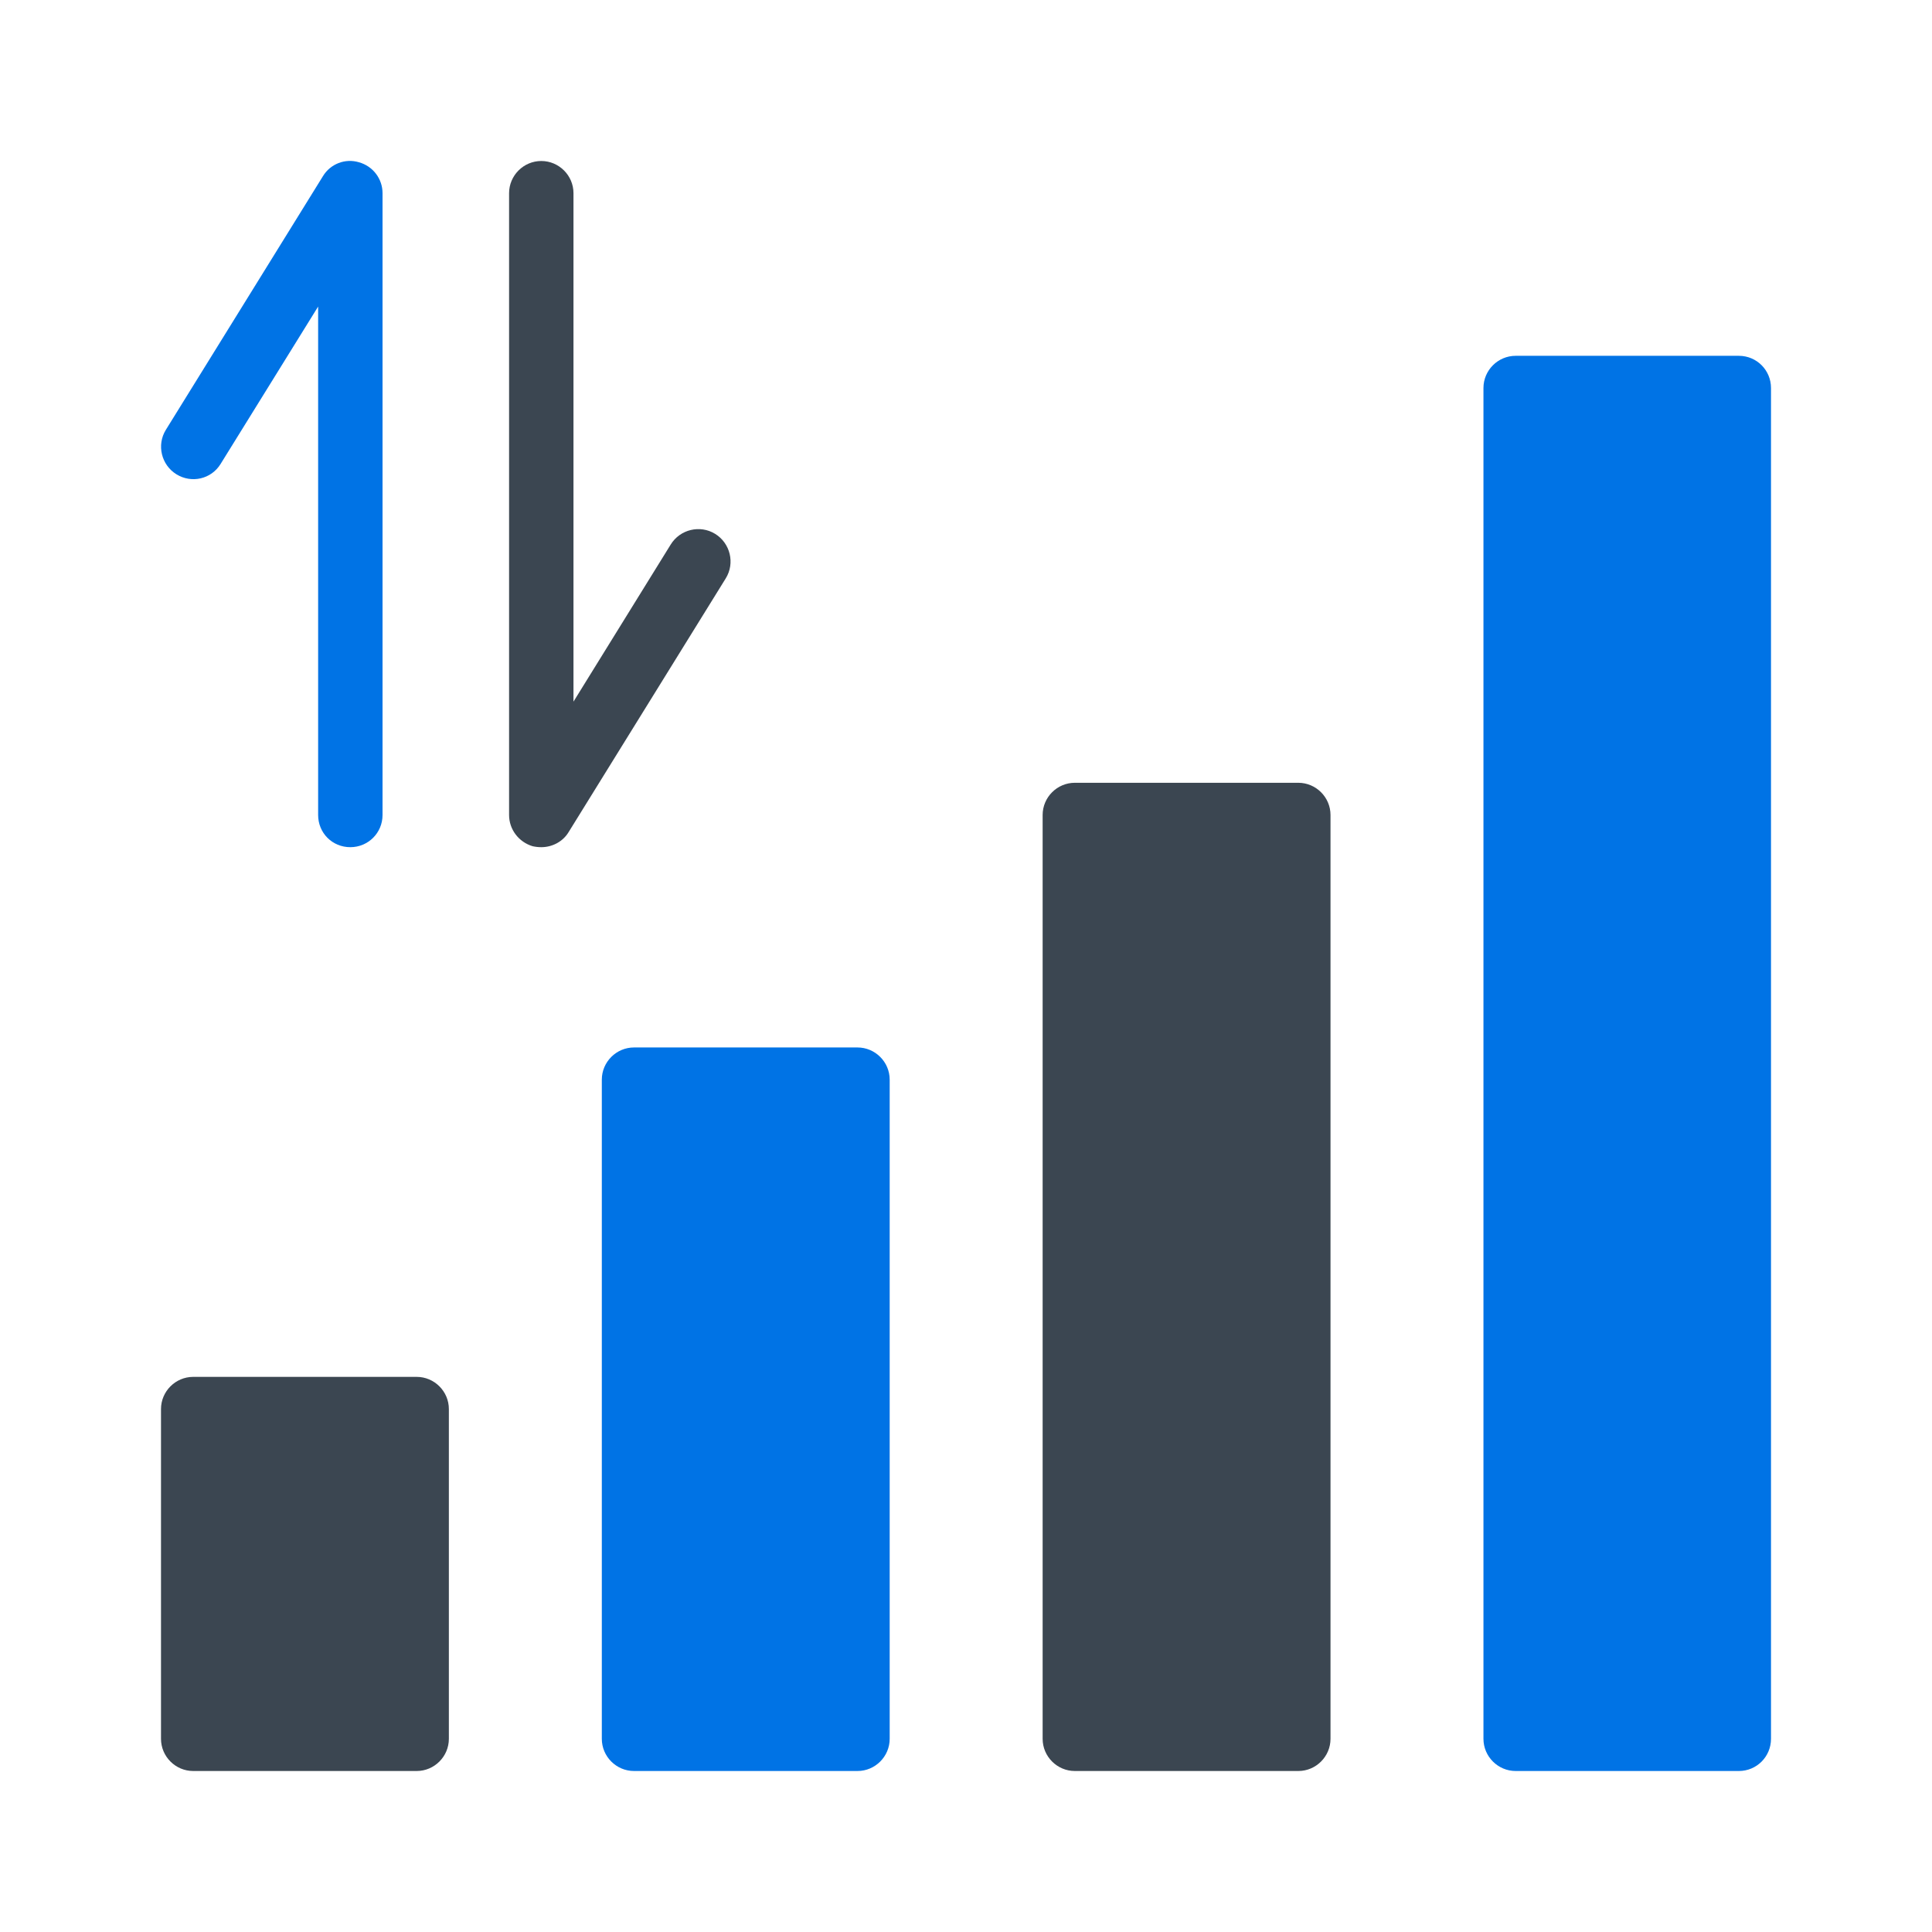
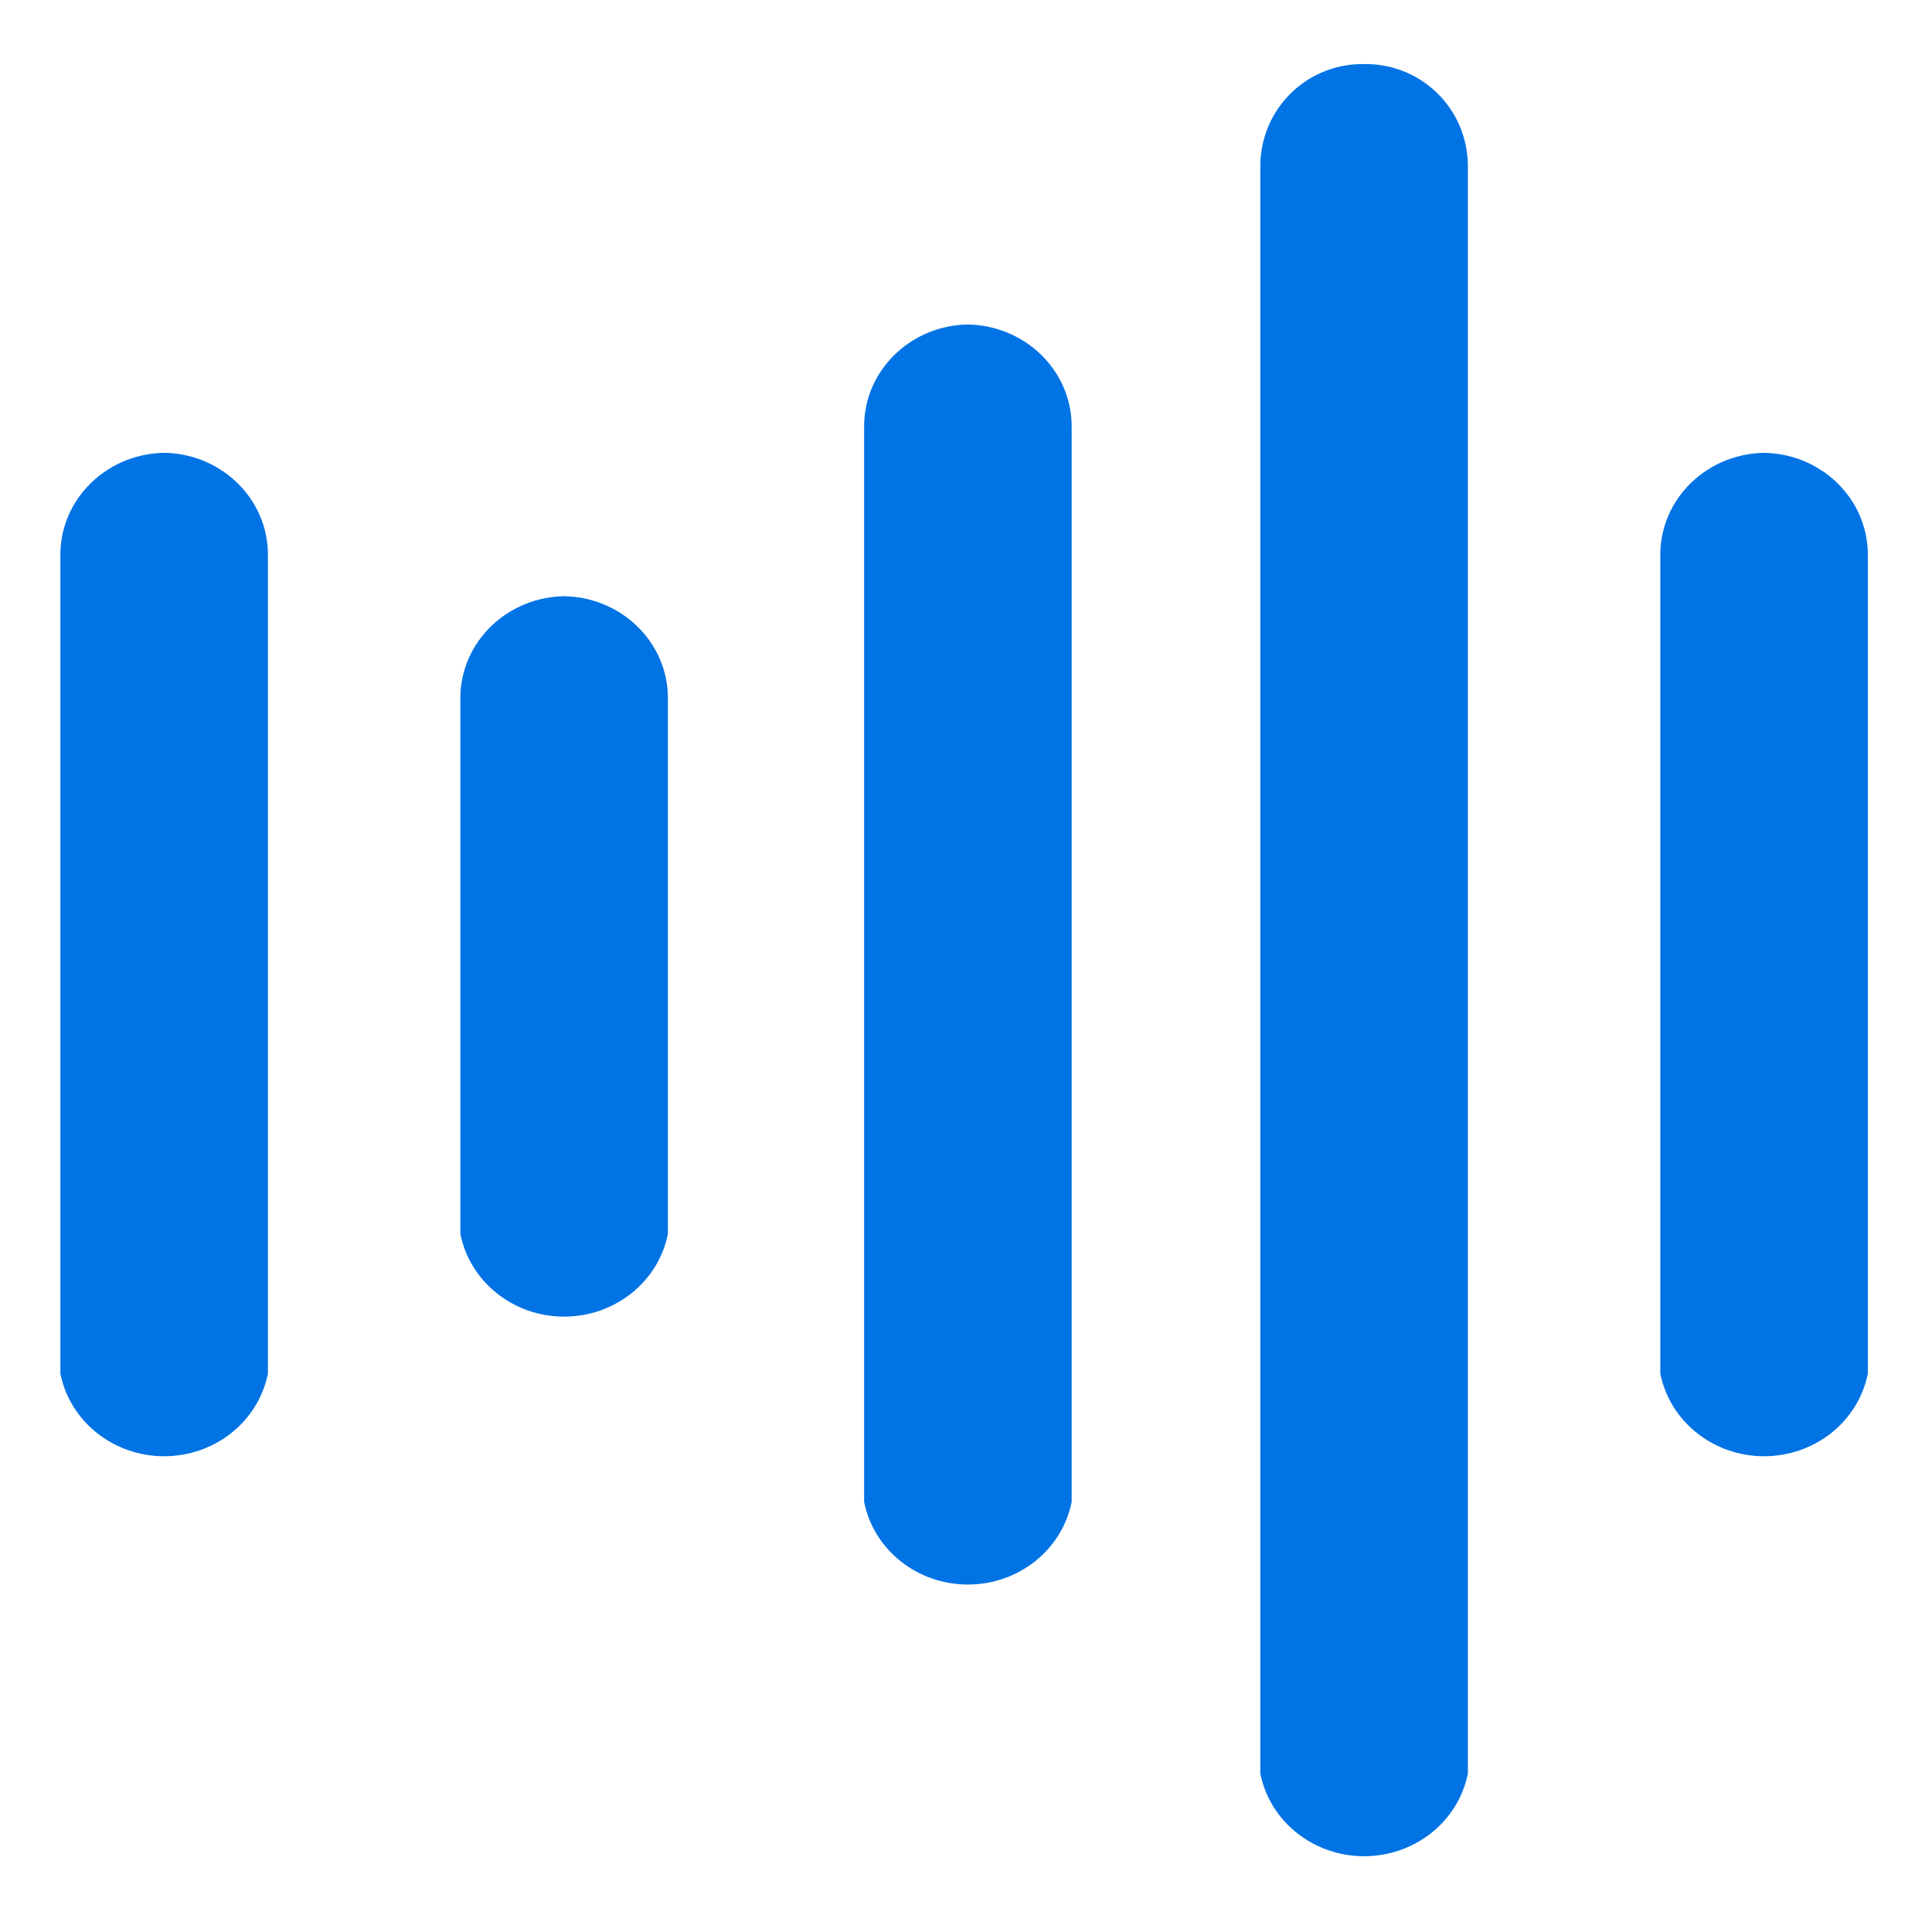
<svg xmlns="http://www.w3.org/2000/svg" version="1.1" width="512" height="512">
-   <svg version="1.1" width="512" height="512" x="0" y="0" viewBox="0 0 60 60" style="enable-background:new 0 0 512 512" xml:space="preserve" class="">
-     <g>
-       <path fill="#3b4651" d="M13.94 43.76V54c0 .55-.45 1-1 1H6c-.55 0-1-.45-1-1V43.76c0-.55.45-1 1-1h6.94c.55 0 1 .45 1 1z" opacity="1" />
-       <path fill="rgb(0 115 229)" d="M27.63 33.53V54c0 .55-.45 1-1 1h-6.94c-.55 0-1-.45-1-1V33.53c0-.55.45-1 1-1h6.94c.55 0 1 .45 1 1zM5.15 13.35l4.88-7.88c.23-.38.69-.56 1.12-.43.43.12.73.51.73.96v19.31c0 .56-.45 1-1 1-.56 0-1-.44-1-1V9.52l-3.03 4.89c-.29.47-.9.61-1.37.32s-.62-.91-.33-1.38z" opacity="1" />
-       <path fill="#3b4651" d="m22.54 17.96-4.88 7.88c-.18.3-.51.47-.85.47-.09 0-.18-.01-.27-.03-.43-.13-.73-.52-.73-.97V6c0-.55.45-1 1-1s1 .45 1 1v15.79l3.02-4.88c.29-.47.91-.62 1.38-.33s.62.91.33 1.38zM41.32 25.31V54c0 .55-.45 1-1 1h-6.94c-.55 0-1-.45-1-1V25.31c0-.55.45-1 1-1h6.94c.55 0 1 .45 1 1z" opacity="1" />
-       <path fill="rgb(0 115 229)" d="M55 12.05V54c0 .55-.44 1-1 1h-6.93c-.55 0-1-.45-1-1V12.05c0-.55.45-1 1-1H54c.56 0 1 .45 1 1z" opacity="1" />
+   <svg version="1.1" viewBox="0 0 512 512">
+     <g fill="#0073E5">
+       <path d="m44 120a28 27 0 0 0-28 27v217a28 27 0 0 0 55 0v-217a28 27 0 0 0-27-27" style="paint-order:stroke fill markers" />
+       <path d="m468 120a28 27 0 0 0-28 27v217a28 27 0 0 0 55 0v-217a28 27 0 0 0-28-27" style="paint-order:stroke fill markers" />
+       <path d="m150 158a28 27 0 0 0-28 27v142a28 27 0 0 0 55 0v-142a28 27 0 0 0-28-27" style="paint-order:stroke fill markers" />
+       <path d="m256 86a28 27 0 0 0-27 27v285a28 27 0 0 0 55 0v-285a28 27 0 0 0-28-27" style="paint-order:stroke fill markers" />
+       <path d="m362 17a27 27 0 0 0-28 27v426a28 27 0 0 0 55 0v-426a27 27 0 0 0-28-27" style="paint-order:stroke fill markers" />
    </g>
  </svg>
  <style>@media (prefers-color-scheme: light) { :root { filter: none; } }
@media (prefers-color-scheme: dark) { :root { filter: none; } }
</style>
</svg>
